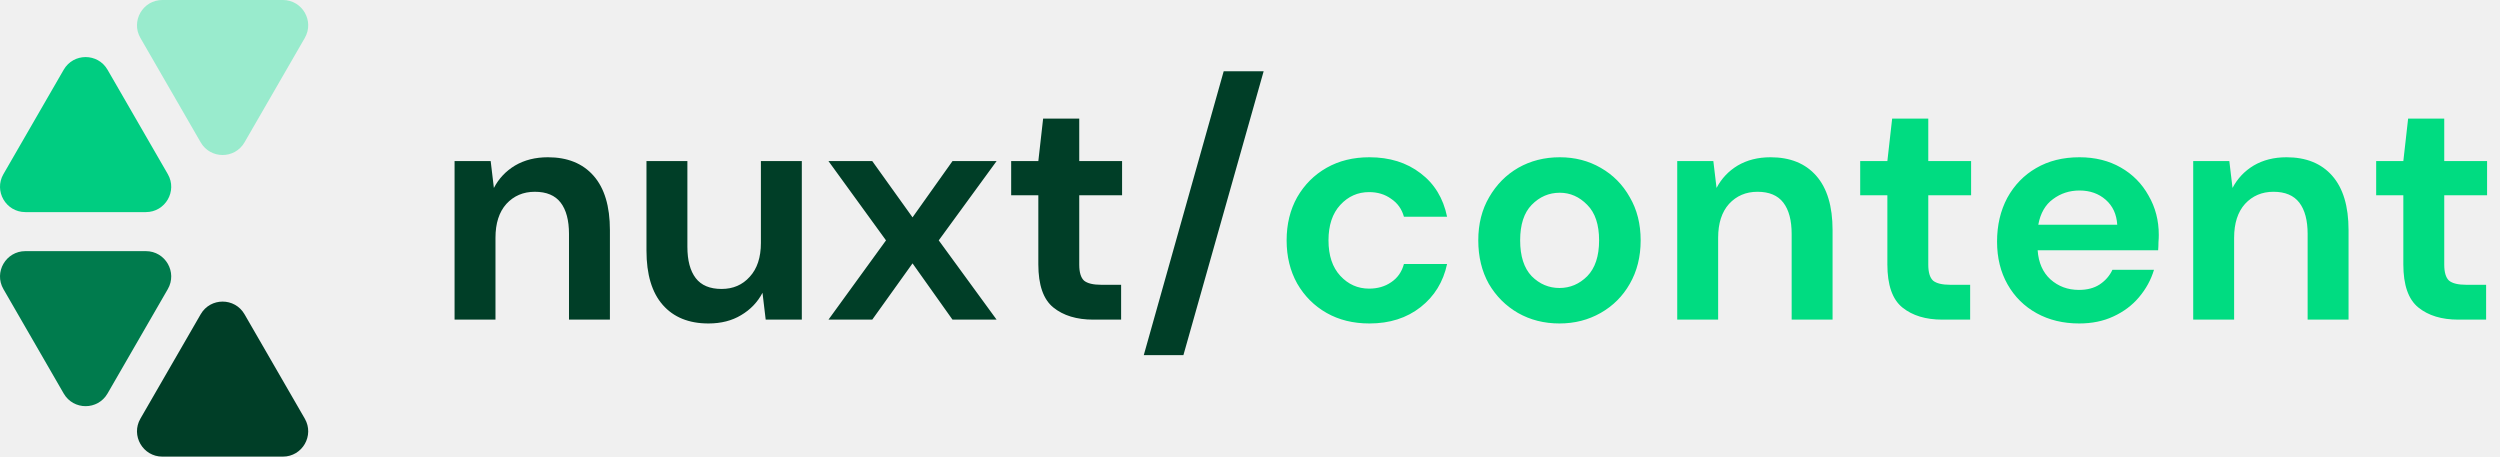
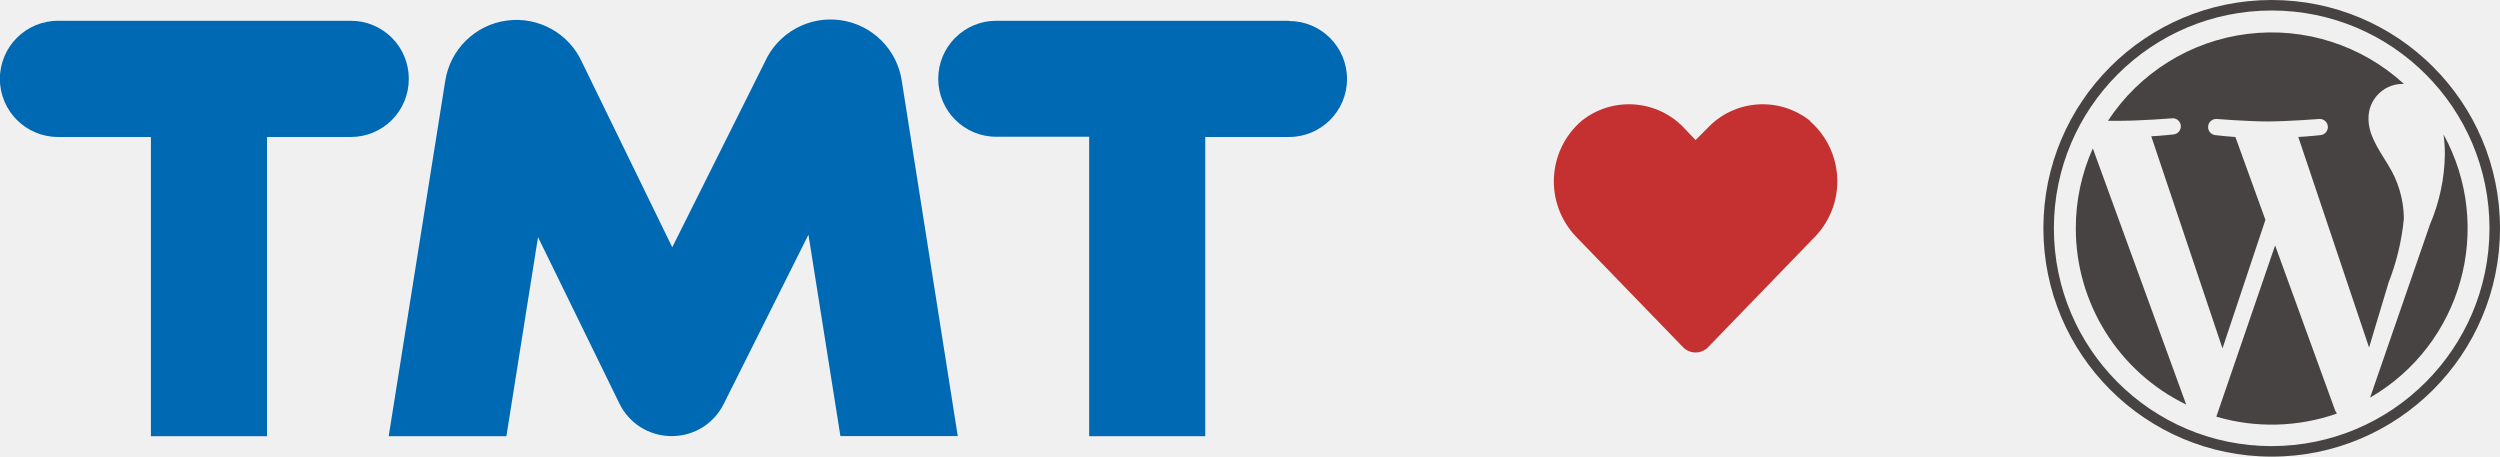
- <svg xmlns="http://www.w3.org/2000/svg" width="219" height="40" viewBox="0 0 219 40" fill="none">
-   <g clip-path="url(#clip0)">
-     <path d="M14.7 15.254C15.553 16.732 14.486 18.58 12.78 18.58H2.22C0.514 18.58 -0.553 16.732 0.3 15.254L5.58 6.109C6.433 4.63 8.567 4.63 9.42 6.109L14.7 15.254Z" fill="#00CD81" />
-     <path d="M17.58 27.529C18.433 26.05 20.567 26.05 21.42 27.529L26.7 36.673C27.553 38.151 26.486 39.999 24.78 39.999H14.22C12.514 39.999 11.447 38.151 12.3 36.673L17.58 27.529Z" fill="#003E27" />
-     <path d="M21.42 12.47C20.567 13.948 18.433 13.948 17.58 12.47L12.3 3.325C11.447 1.847 12.514 0 14.22 0H24.78C26.486 0 27.553 1.847 26.7 3.325L21.42 12.47Z" fill="#99EBCD" />
-     <path d="M12.78 22C14.486 22 15.553 23.848 14.7 25.326L9.42 34.471C8.567 35.95 6.433 35.95 5.58 34.471L0.3 25.326C-0.553 23.848 0.514 22 2.22 22H12.78Z" fill="#007B4D" />
-     <path d="M39.82 28V14.112H42.984L43.264 16.464C43.693 15.643 44.309 14.989 45.112 14.504C45.933 14.019 46.895 13.776 47.996 13.776C49.713 13.776 51.048 14.317 52 15.4C52.952 16.483 53.428 18.069 53.428 20.16V28H49.844V20.496C49.844 19.301 49.601 18.387 49.116 17.752C48.631 17.117 47.875 16.8 46.848 16.8C45.84 16.8 45.009 17.155 44.356 17.864C43.721 18.573 43.404 19.563 43.404 20.832V28H39.82ZM70.239 14.112V28H67.075L66.795 25.648C66.366 26.469 65.74 27.123 64.919 27.608C64.117 28.093 63.164 28.336 62.063 28.336C60.346 28.336 59.011 27.795 58.059 26.712C57.107 25.629 56.631 24.043 56.631 21.952V14.112H60.215V21.616C60.215 22.811 60.458 23.725 60.943 24.36C61.428 24.995 62.184 25.312 63.211 25.312C64.219 25.312 65.04 24.957 65.675 24.248C66.329 23.539 66.655 22.549 66.655 21.28V14.112H70.239ZM72.574 28L77.614 21.056L72.574 14.112H76.41L79.938 19.04L83.438 14.112H87.302L82.234 21.056L87.302 28H83.438L79.938 23.072L76.41 28H72.574ZM95.774 28C94.318 28 93.151 27.645 92.274 26.936C91.396 26.227 90.958 24.967 90.958 23.156V17.108H88.578V14.112H90.958L91.378 10.388H94.542V14.112H98.294V17.108H94.542V23.184C94.542 23.856 94.682 24.323 94.962 24.584C95.26 24.827 95.764 24.948 96.474 24.948H98.21V28H95.774ZM100.195 31.108L107.195 6.244H110.695L103.667 31.108H100.195Z" fill="#003E27" />
-     <path d="M119.96 28.336C118.541 28.336 117.291 28.028 116.208 27.412C115.125 26.796 114.267 25.937 113.632 24.836C113.016 23.735 112.708 22.475 112.708 21.056C112.708 19.637 113.016 18.377 113.632 17.276C114.267 16.175 115.125 15.316 116.208 14.7C117.291 14.084 118.541 13.776 119.96 13.776C121.733 13.776 123.227 14.243 124.44 15.176C125.653 16.091 126.428 17.36 126.764 18.984H122.984C122.797 18.312 122.424 17.789 121.864 17.416C121.323 17.024 120.679 16.828 119.932 16.828C118.943 16.828 118.103 17.201 117.412 17.948C116.721 18.695 116.376 19.731 116.376 21.056C116.376 22.381 116.721 23.417 117.412 24.164C118.103 24.911 118.943 25.284 119.932 25.284C120.679 25.284 121.323 25.097 121.864 24.724C122.424 24.351 122.797 23.819 122.984 23.128H126.764C126.428 24.696 125.653 25.956 124.44 26.908C123.227 27.86 121.733 28.336 119.96 28.336ZM136.609 28.336C135.265 28.336 134.052 28.028 132.969 27.412C131.905 26.796 131.056 25.947 130.421 24.864C129.805 23.763 129.497 22.493 129.497 21.056C129.497 19.619 129.814 18.359 130.449 17.276C131.084 16.175 131.933 15.316 132.997 14.7C134.08 14.084 135.293 13.776 136.637 13.776C137.962 13.776 139.157 14.084 140.221 14.7C141.304 15.316 142.153 16.175 142.769 17.276C143.404 18.359 143.721 19.619 143.721 21.056C143.721 22.493 143.404 23.763 142.769 24.864C142.153 25.947 141.304 26.796 140.221 27.412C139.138 28.028 137.934 28.336 136.609 28.336ZM136.609 25.228C137.542 25.228 138.354 24.883 139.045 24.192C139.736 23.483 140.081 22.437 140.081 21.056C140.081 19.675 139.736 18.639 139.045 17.948C138.354 17.239 137.552 16.884 136.637 16.884C135.685 16.884 134.864 17.239 134.173 17.948C133.501 18.639 133.165 19.675 133.165 21.056C133.165 22.437 133.501 23.483 134.173 24.192C134.864 24.883 135.676 25.228 136.609 25.228ZM146.925 28V14.112H150.089L150.369 16.464C150.799 15.643 151.415 14.989 152.217 14.504C153.039 14.019 154 13.776 155.101 13.776C156.819 13.776 158.153 14.317 159.105 15.4C160.057 16.483 160.533 18.069 160.533 20.16V28H156.949V20.496C156.949 19.301 156.707 18.387 156.221 17.752C155.736 17.117 154.98 16.8 153.953 16.8C152.945 16.8 152.115 17.155 151.461 17.864C150.827 18.573 150.509 19.563 150.509 20.832V28H146.925ZM170.149 28C168.693 28 167.526 27.645 166.649 26.936C165.771 26.227 165.333 24.967 165.333 23.156V17.108H162.953V14.112H165.333L165.753 10.388H168.917V14.112H172.669V17.108H168.917V23.184C168.917 23.856 169.057 24.323 169.337 24.584C169.635 24.827 170.139 24.948 170.849 24.948H172.585V28H170.149ZM182.138 28.336C180.738 28.336 179.497 28.037 178.414 27.44C177.332 26.843 176.482 26.003 175.866 24.92C175.25 23.837 174.942 22.587 174.942 21.168C174.942 19.731 175.241 18.452 175.838 17.332C176.454 16.212 177.294 15.344 178.358 14.728C179.441 14.093 180.71 13.776 182.166 13.776C183.529 13.776 184.733 14.075 185.778 14.672C186.824 15.269 187.636 16.091 188.214 17.136C188.812 18.163 189.11 19.311 189.11 20.58C189.11 20.785 189.101 21 189.082 21.224C189.082 21.448 189.073 21.681 189.054 21.924H178.498C178.573 23.007 178.946 23.856 179.618 24.472C180.309 25.088 181.14 25.396 182.11 25.396C182.838 25.396 183.445 25.237 183.93 24.92C184.434 24.584 184.808 24.155 185.05 23.632H188.69C188.429 24.509 187.99 25.312 187.374 26.04C186.777 26.749 186.03 27.309 185.134 27.72C184.257 28.131 183.258 28.336 182.138 28.336ZM182.166 16.688C181.289 16.688 180.514 16.94 179.842 17.444C179.17 17.929 178.741 18.676 178.554 19.684H185.47C185.414 18.769 185.078 18.041 184.462 17.5C183.846 16.959 183.081 16.688 182.166 16.688ZM192.125 28V14.112H195.289L195.569 16.464C195.998 15.643 196.614 14.989 197.417 14.504C198.238 14.019 199.199 13.776 200.301 13.776C202.018 13.776 203.353 14.317 204.305 15.4C205.257 16.483 205.733 18.069 205.733 20.16V28H202.149V20.496C202.149 19.301 201.906 18.387 201.421 17.752C200.935 17.117 200.179 16.8 199.153 16.8C198.145 16.8 197.314 17.155 196.661 17.864C196.026 18.573 195.709 19.563 195.709 20.832V28H192.125ZM215.348 28C213.892 28 212.725 27.645 211.848 26.936C210.971 26.227 210.532 24.967 210.532 23.156V17.108H208.152V14.112H210.532L210.952 10.388H214.116V14.112H217.868V17.108H214.116V23.184C214.116 23.856 214.256 24.323 214.536 24.584C214.835 24.827 215.339 24.948 216.048 24.948H217.784V28H215.348Z" fill="#00DC81" />
-   </g>
+ <svg xmlns="http://www.w3.org/2000/svg" id="Ebene_1" data-name="Ebene 1" viewBox="0 0 219 40">
  <defs>
-     <clipPath id="clip0">
-       <rect width="219" height="40" fill="white" />
-     </clipPath>
+     <style>.cls-1{fill:#464342;}.cls-2{fill:#0069b4;}.cls-3{fill:#c53031;}</style>
  </defs>
+   <path class="cls-1" d="M181.84,20a17.16,17.16,0,0,0,9.67,15.44L183.33,13A17.09,17.09,0,0,0,181.84,20Z" />
+   <path class="cls-1" d="M210.58,19.13a9,9,0,0,0-1.41-4.73c-.87-1.41-1.69-2.61-1.69-4a3,3,0,0,1,2.88-3.05l.22,0a17.14,17.14,0,0,0-25.92,3.23l1.11,0c1.79,0,4.57-.22,4.57-.22a.71.71,0,0,1,.11,1.41s-.93.11-2,.17l6.24,18.58,3.76-11.26L195.82,12c-.93-.06-1.8-.17-1.8-.17a.71.71,0,0,1,.11-1.41s2.83.22,4.51.22,4.58-.22,4.58-.22a.71.71,0,0,1,.11,1.41s-.93.11-2,.17l6.2,18.44,1.72-5.72A20.72,20.72,0,0,0,210.58,19.13Z" />
+   <path class="cls-1" d="M199.3,21.5l-5.15,15a17.2,17.2,0,0,0,10.55-.27c0-.08-.09-.16-.13-.24Z" />
+   <path class="cls-1" d="M214.05,11.77a12.07,12.07,0,0,1,.12,1.76,16.23,16.23,0,0,1-1.31,6.15l-5.24,15.15a17.13,17.13,0,0,0,6.43-23.06Z" />
+   <path class="cls-1" d="M199,0a20,20,0,1,0,20,20A20,20,0,0,0,199,0Zm0,39.08A19.08,19.08,0,1,1,218.08,20,19.1,19.1,0,0,1,199,39.08Z" />
+   <path class="cls-2" d="M112.92,1.82H87.27a5.08,5.08,0,1,0,0,10.16h8.14V38.21h10.17V12h7.34a5.08,5.08,0,0,0,0-10.16Z" />
+   <path class="cls-2" d="M35.81,6.9a5.07,5.07,0,0,0-5.08-5.08H5.08A5.08,5.08,0,0,0,5.08,12h8.14V38.21H23.39V12h7.34A5.07,5.07,0,0,0,35.81,6.9Z" />
+   <path class="cls-2" d="M44.36,38.21l2.77-17.44,7.13,14.58h0a5.07,5.07,0,0,0,4.41,2.85H59a5.06,5.06,0,0,0,4.4-2.82h0l7.42-14.82,2.8,17.64H83.9L79,7.11h0A6.31,6.31,0,0,0,67,5.43L58.89,21.66,51,5.48A6.31,6.31,0,0,0,39,7.11s-3.89,24.43-4.95,31.1Z" />
+   <path class="cls-3" d="M158.59,10.61a6.65,6.65,0,0,0-9.06.66l-1,1-.95-1a6.65,6.65,0,0,0-9.06-.66,7,7,0,0,0-.48,10.1l9.39,9.7a1.53,1.53,0,0,0,2.2,0l9.39-9.7a7,7,0,0,0-.47-10.1Z" />
</svg>
